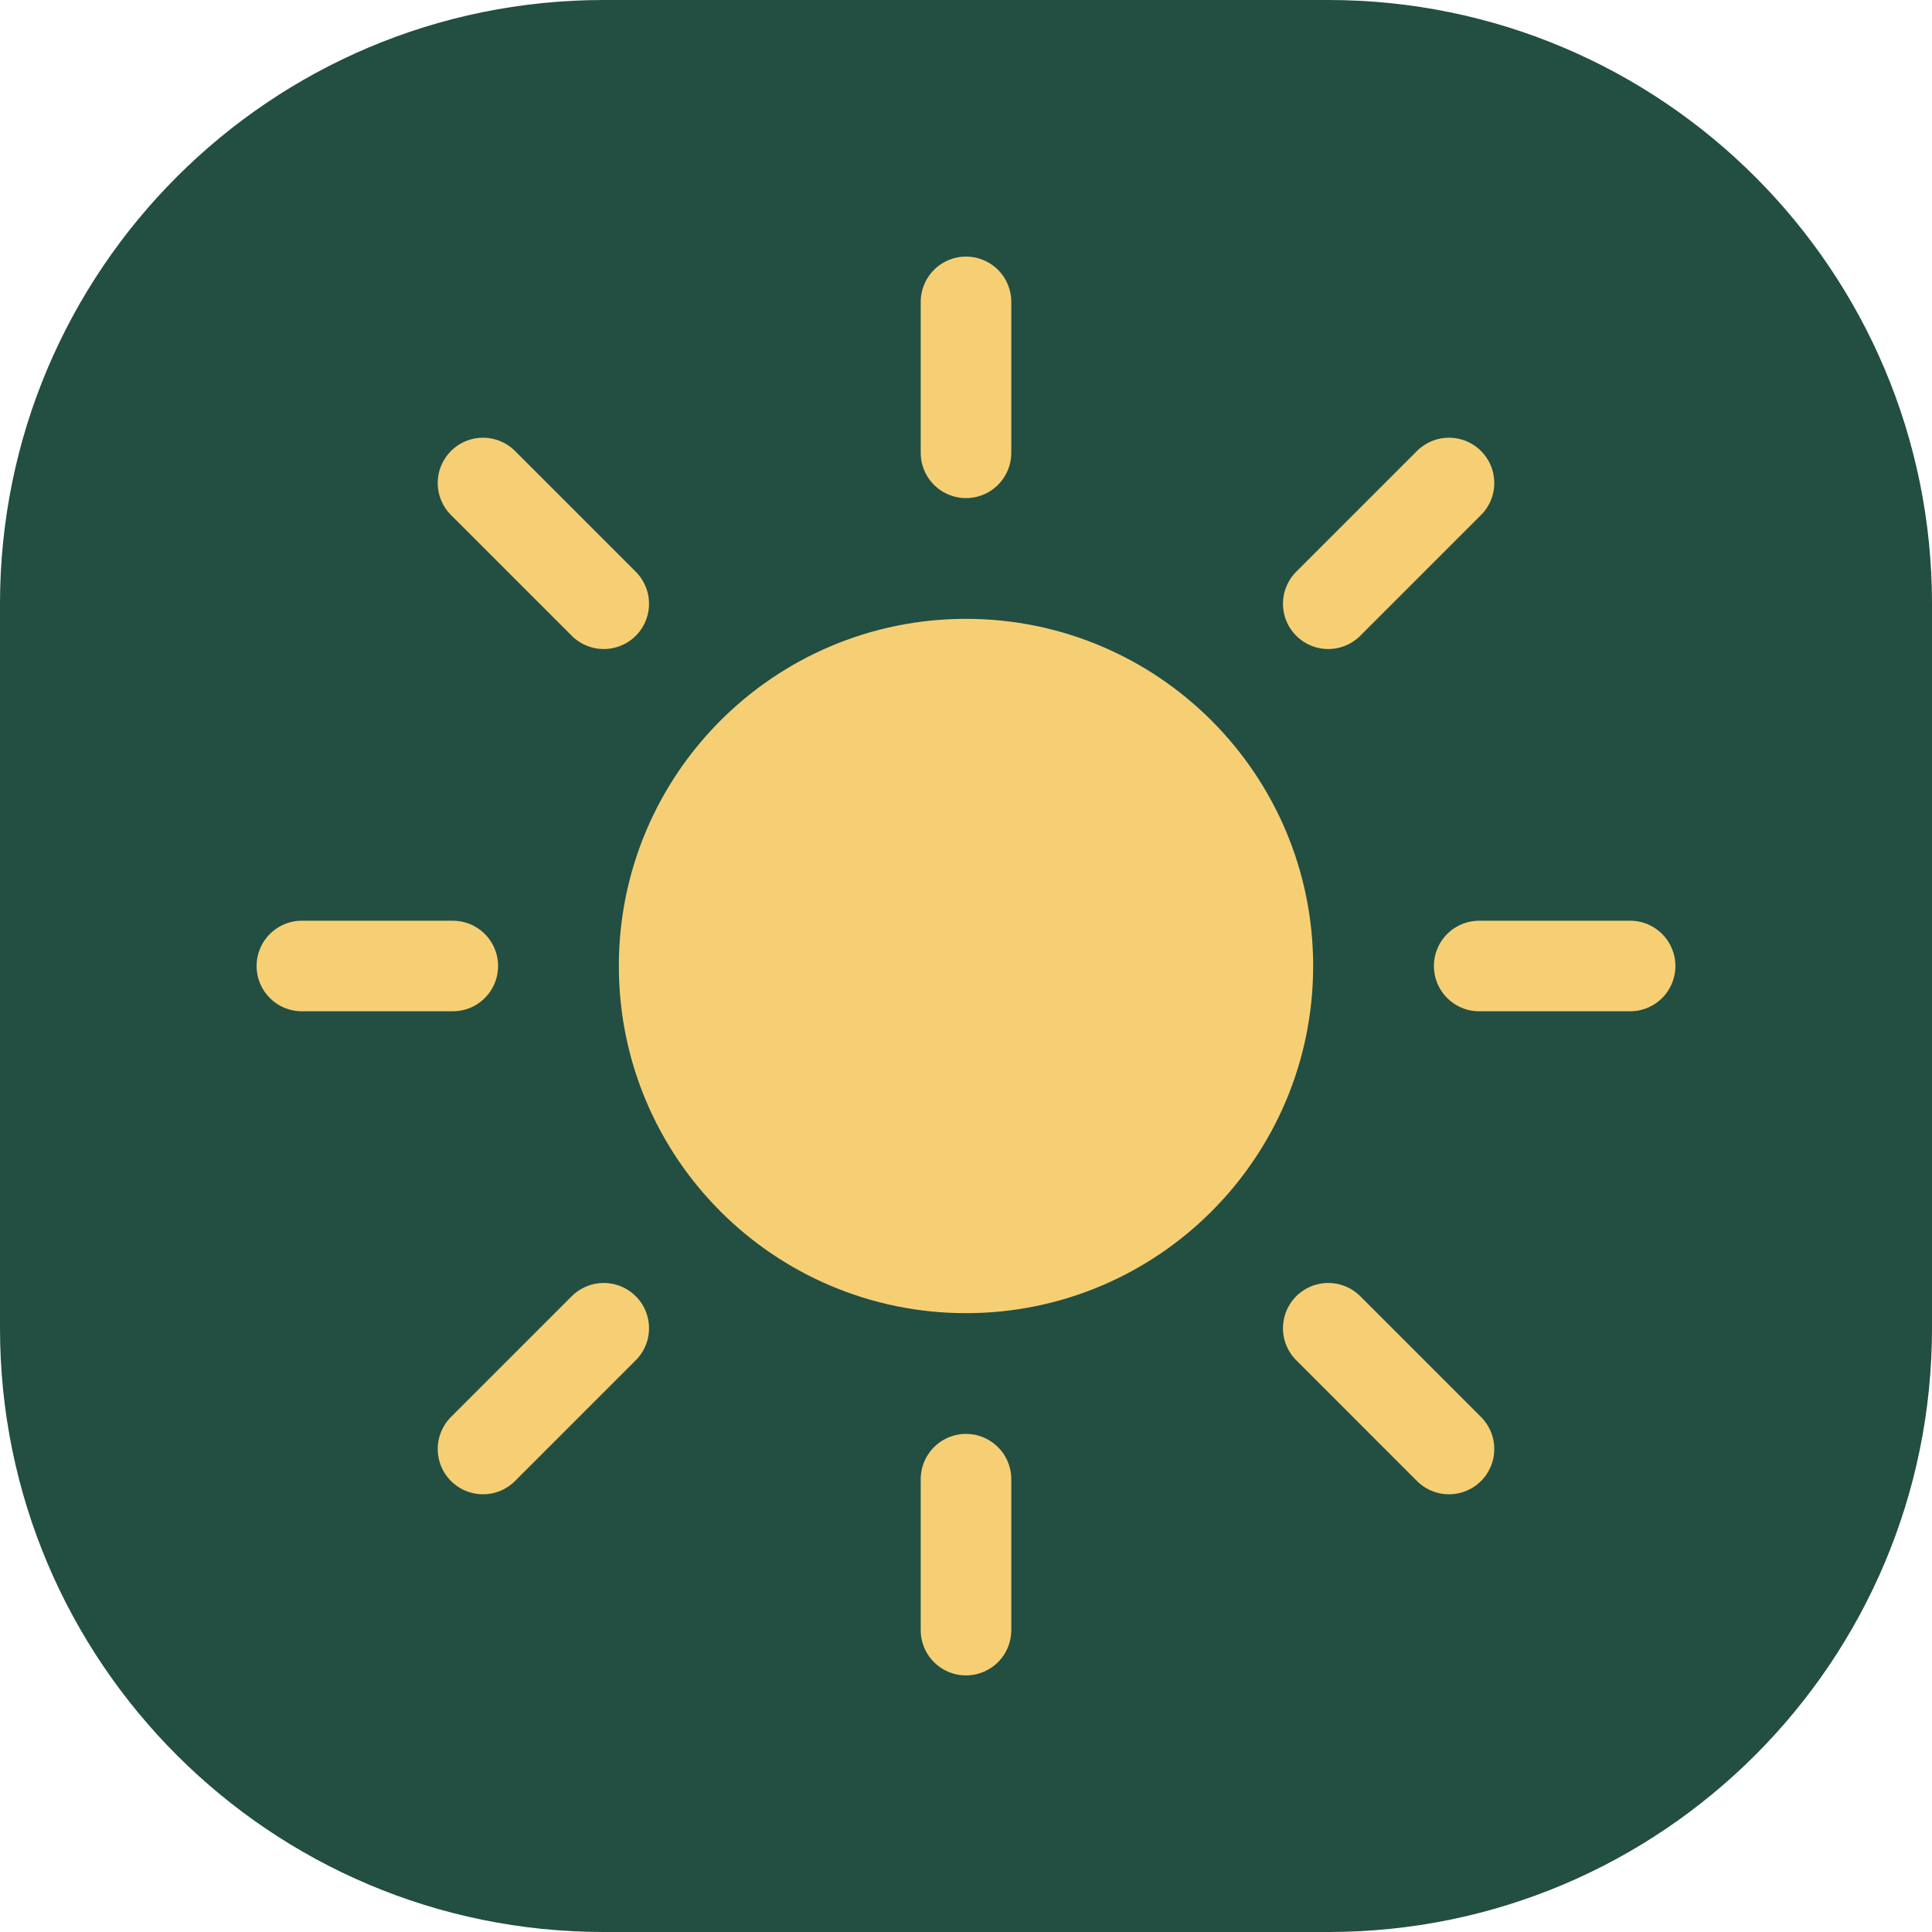
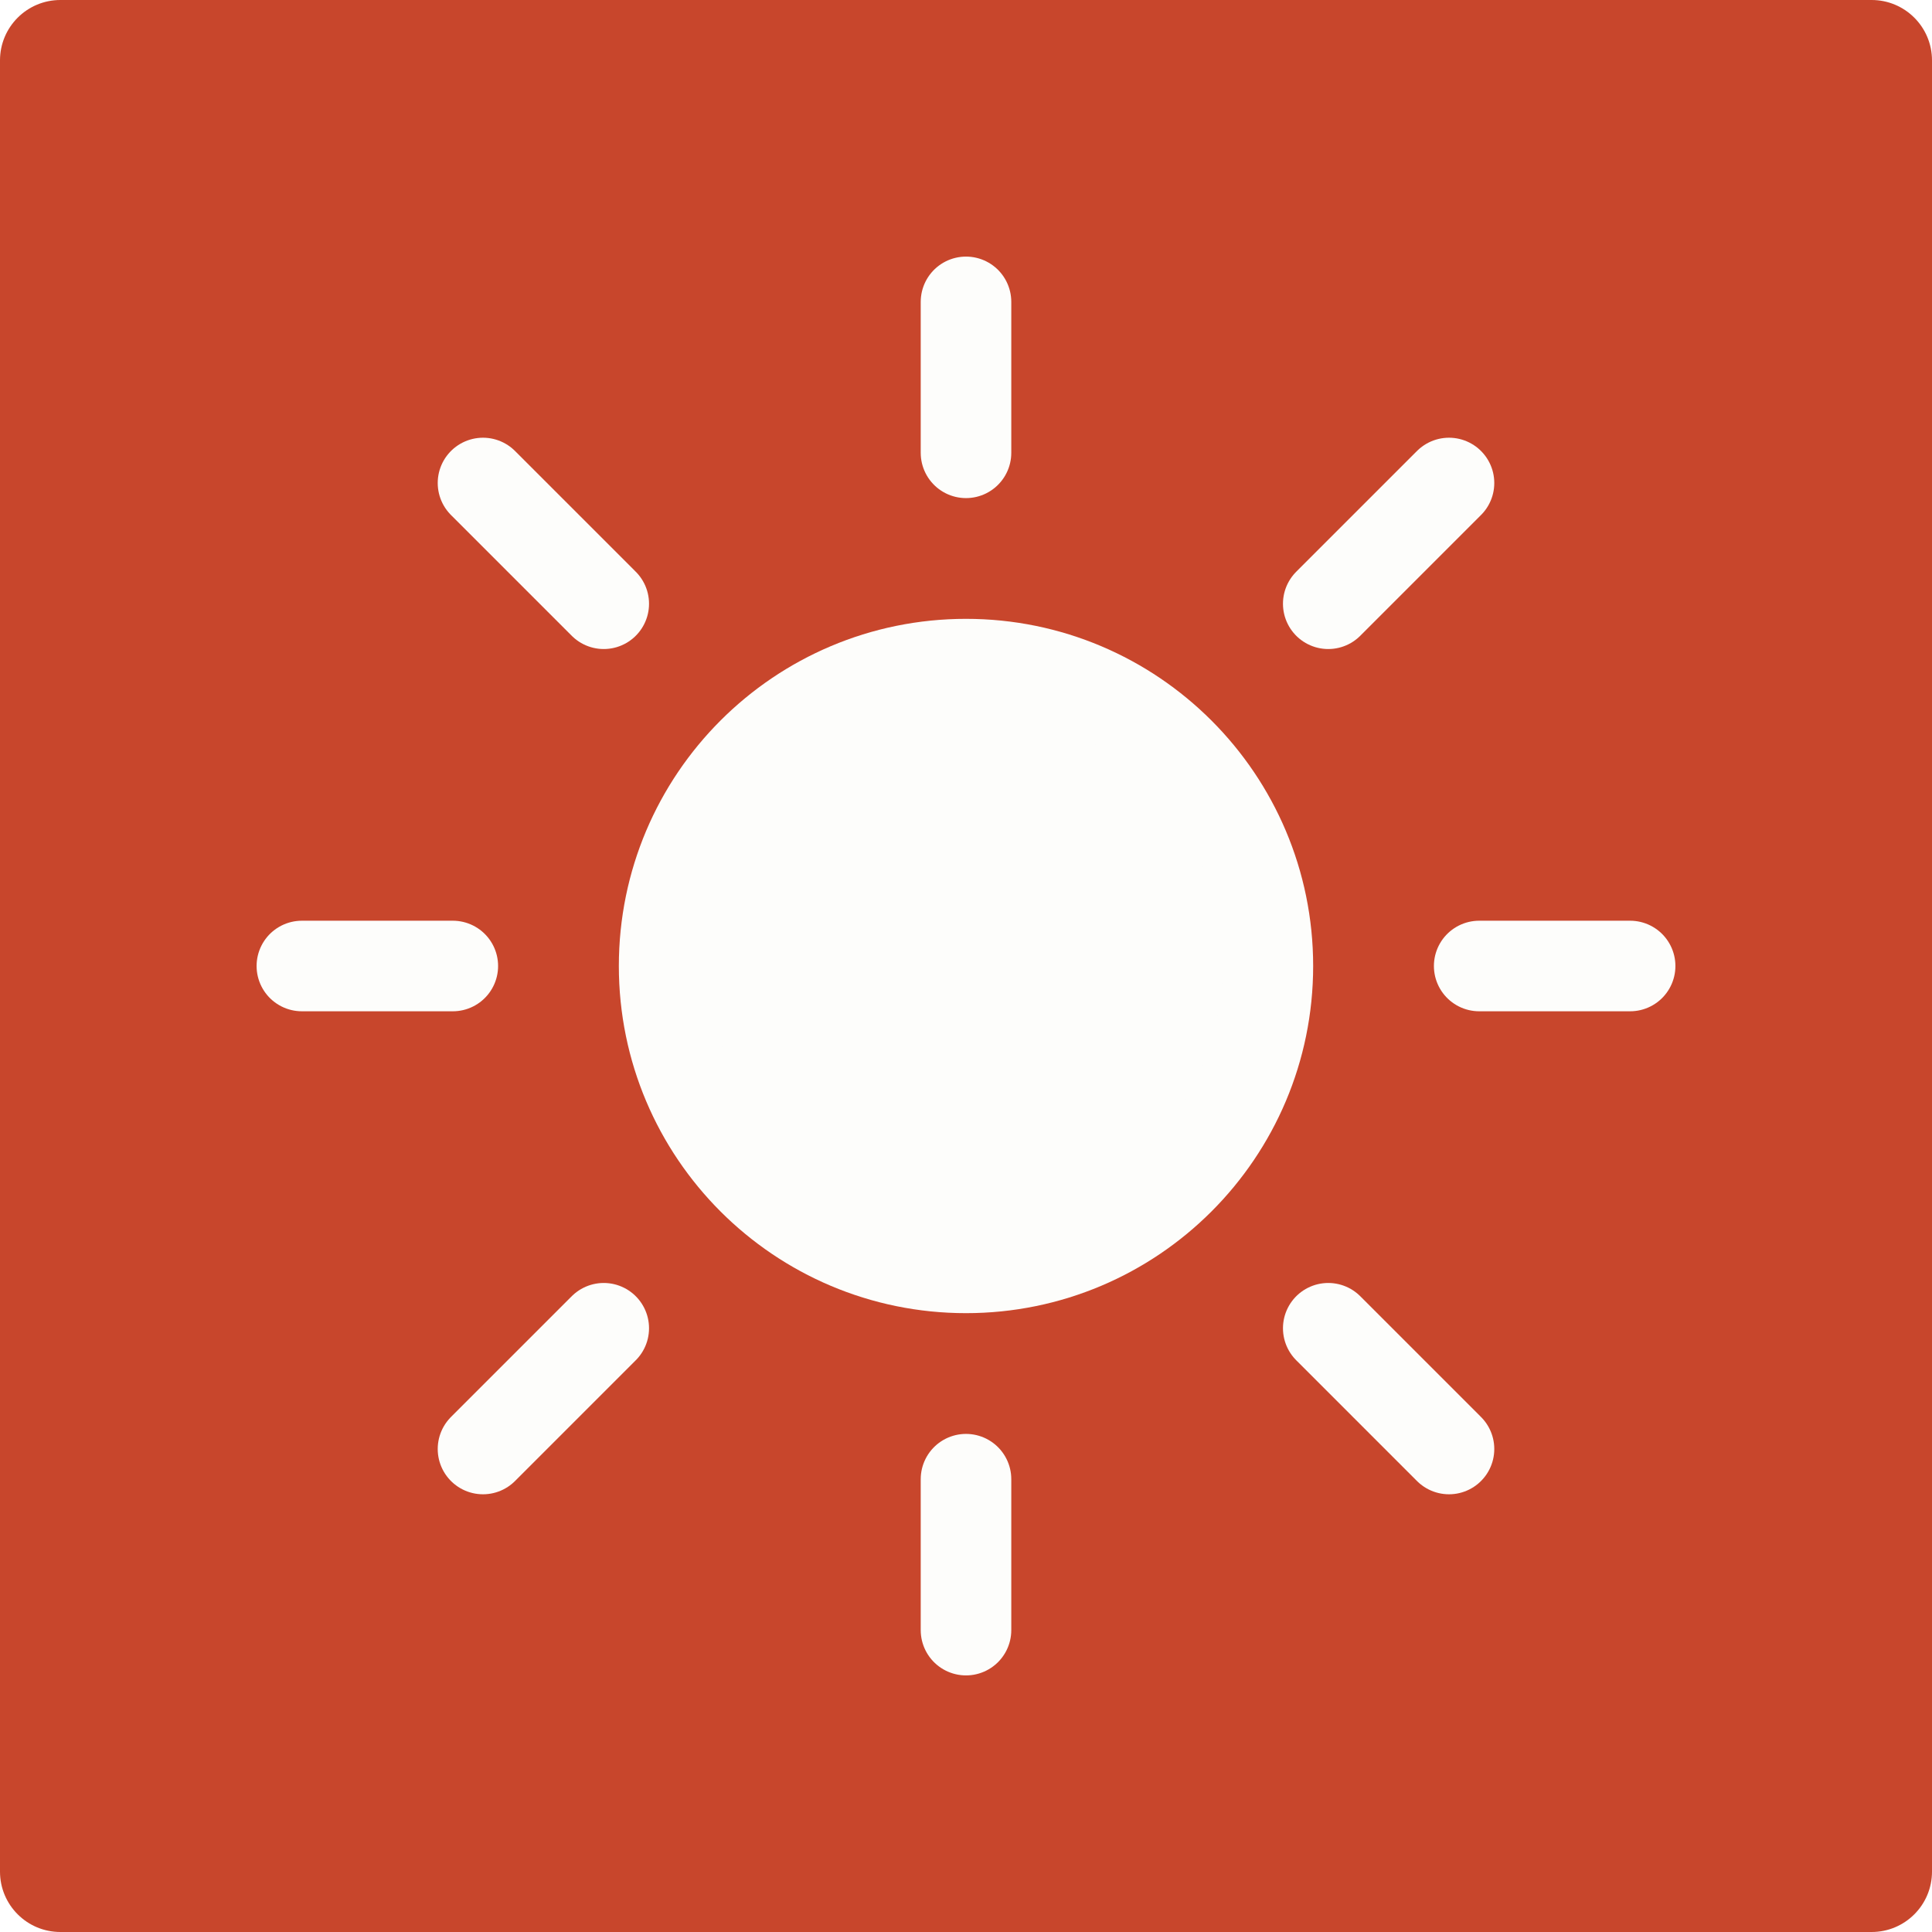
<svg xmlns="http://www.w3.org/2000/svg" viewBox="0 0 64 64">
-   <rect width="64" height="64" rx="20" fill="#234e42" />
-   <g stroke="#f6cf75" stroke-width="3" stroke-linecap="round">
-     <circle cx="32" cy="32" r="10" fill="#f6cf75" />
+   <rect width="64" height="64" rx="2" fill="#c8462c" />
+   <g stroke="#fdfdfb" stroke-width="3" stroke-linecap="round">
+     <circle cx="32" cy="32" r="10" fill="#fdfdfb" />
    <path d="M32 10v5m0 34v5M10 32h5m34 0h5M16 16l4 4m24 24 4 4m0-32-4 4M20 44l-4 4" />
  </g>
</svg>
